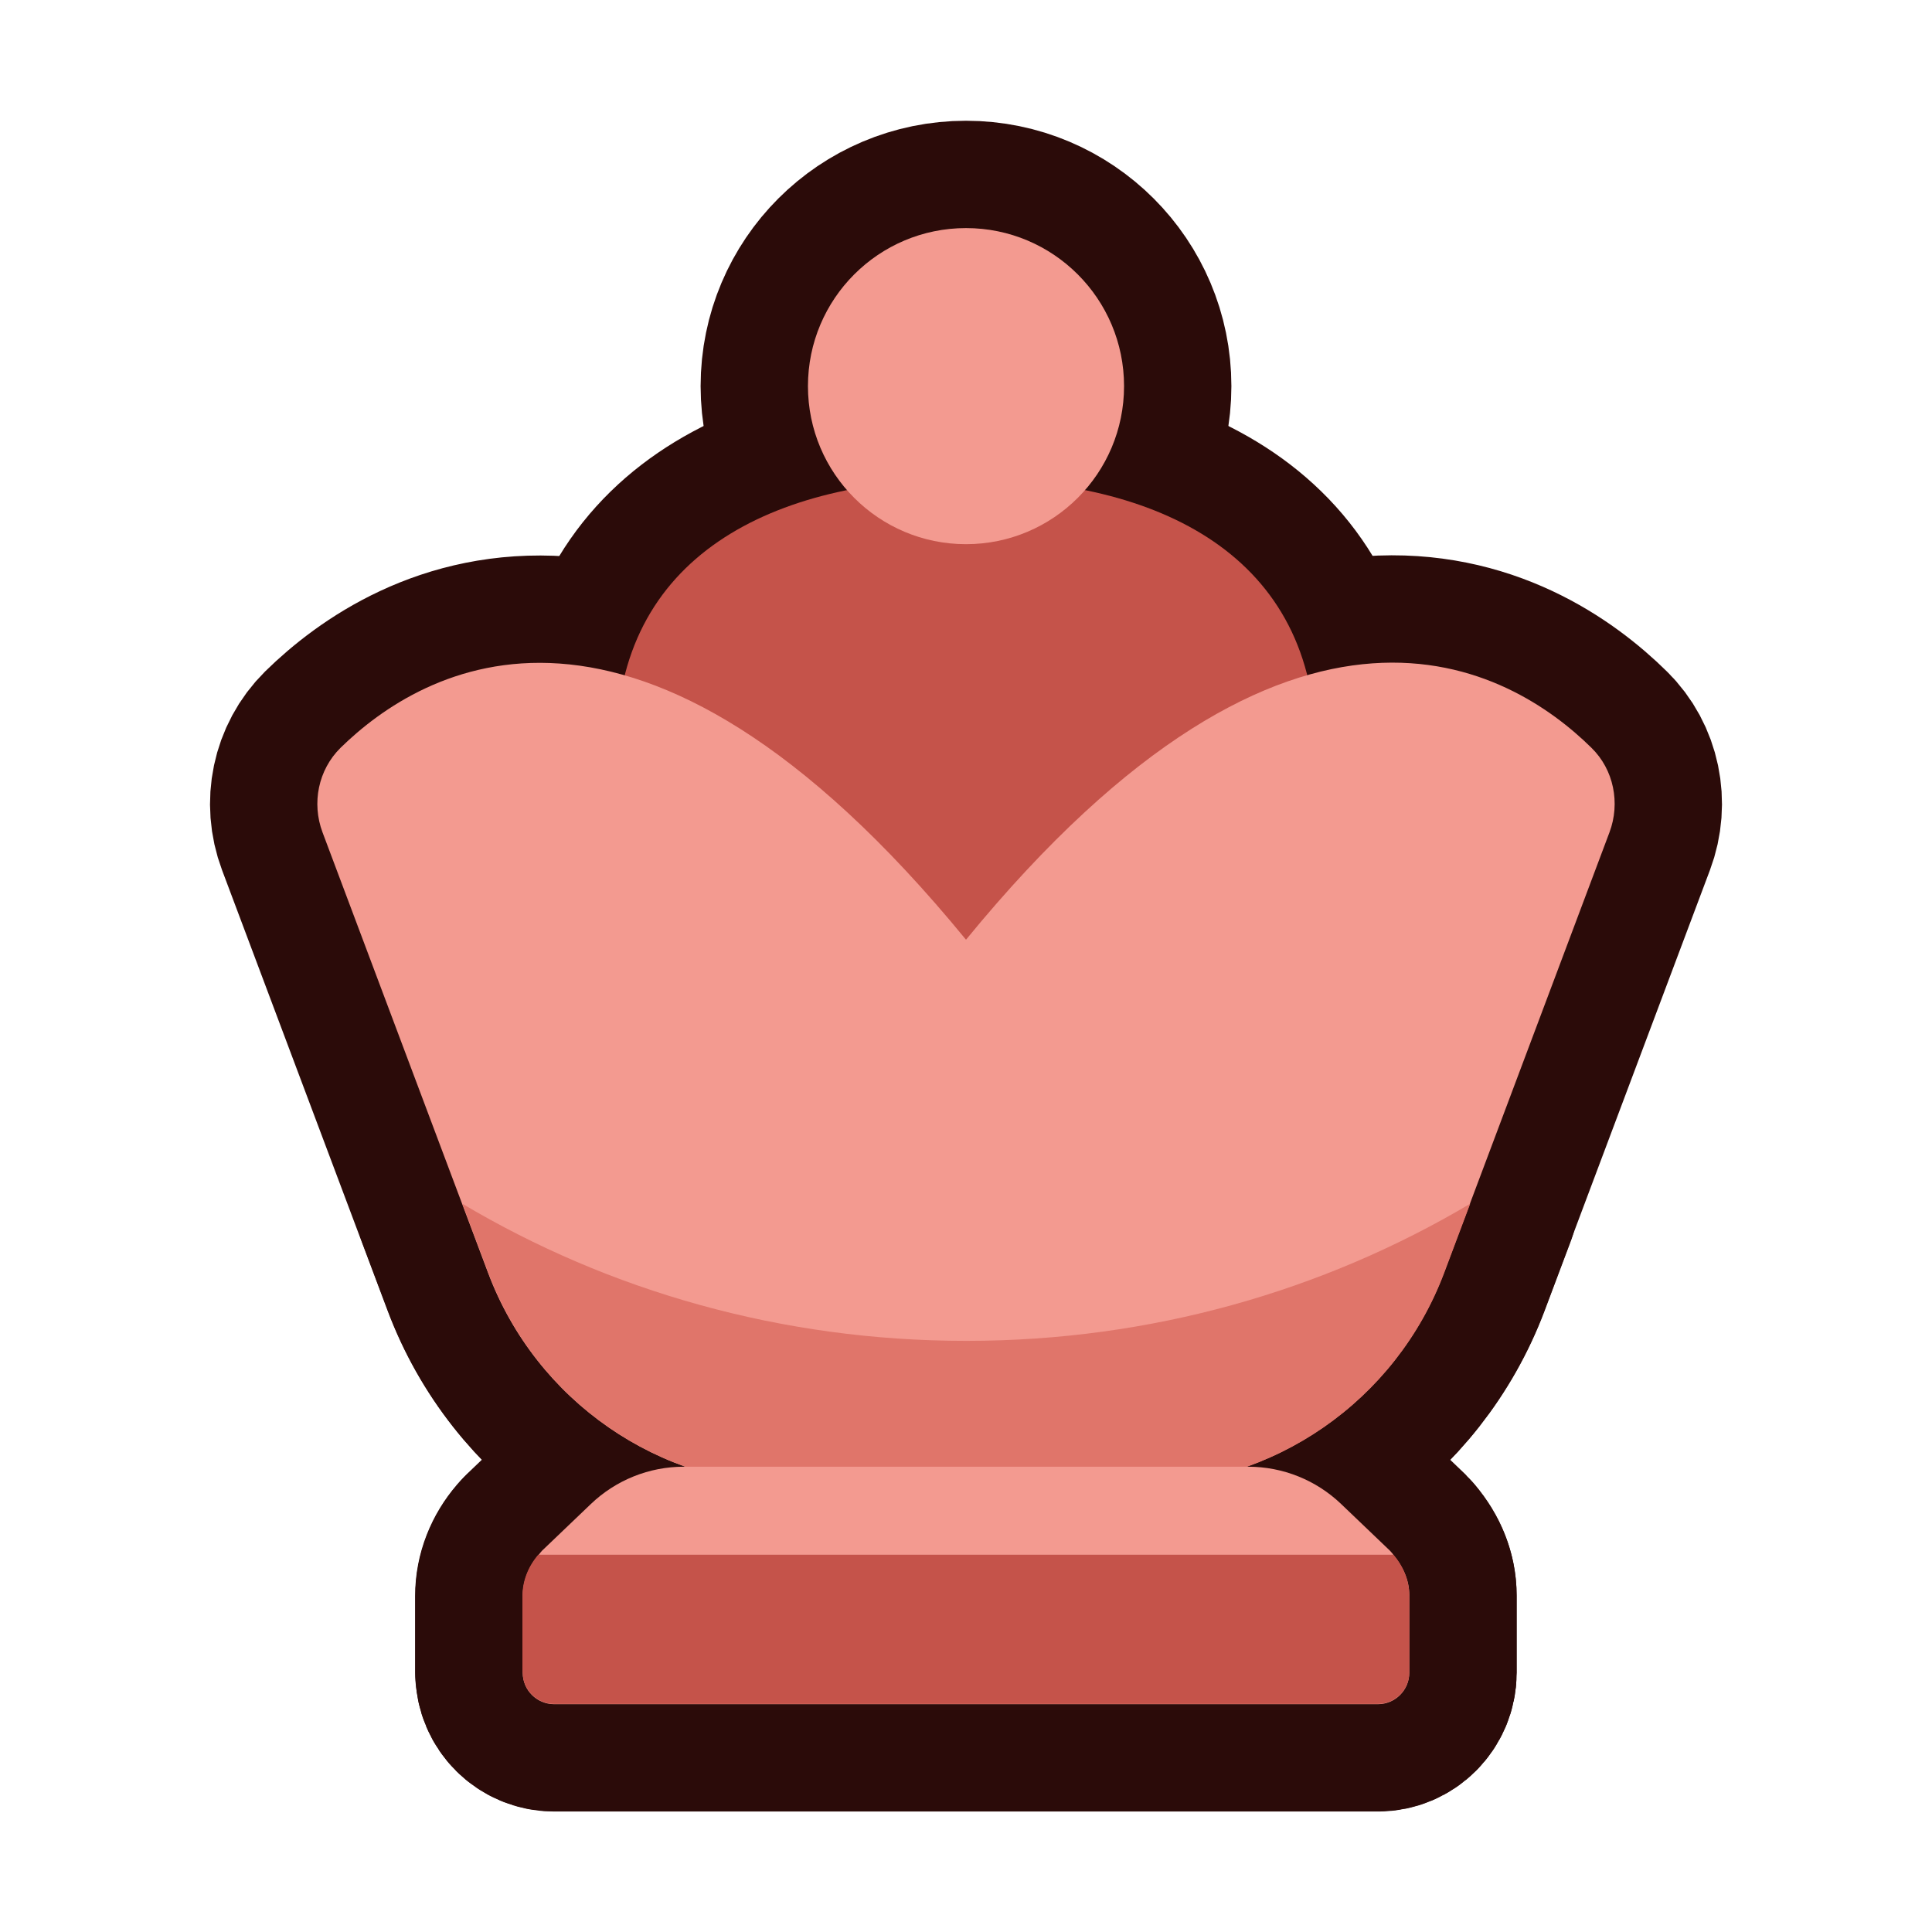
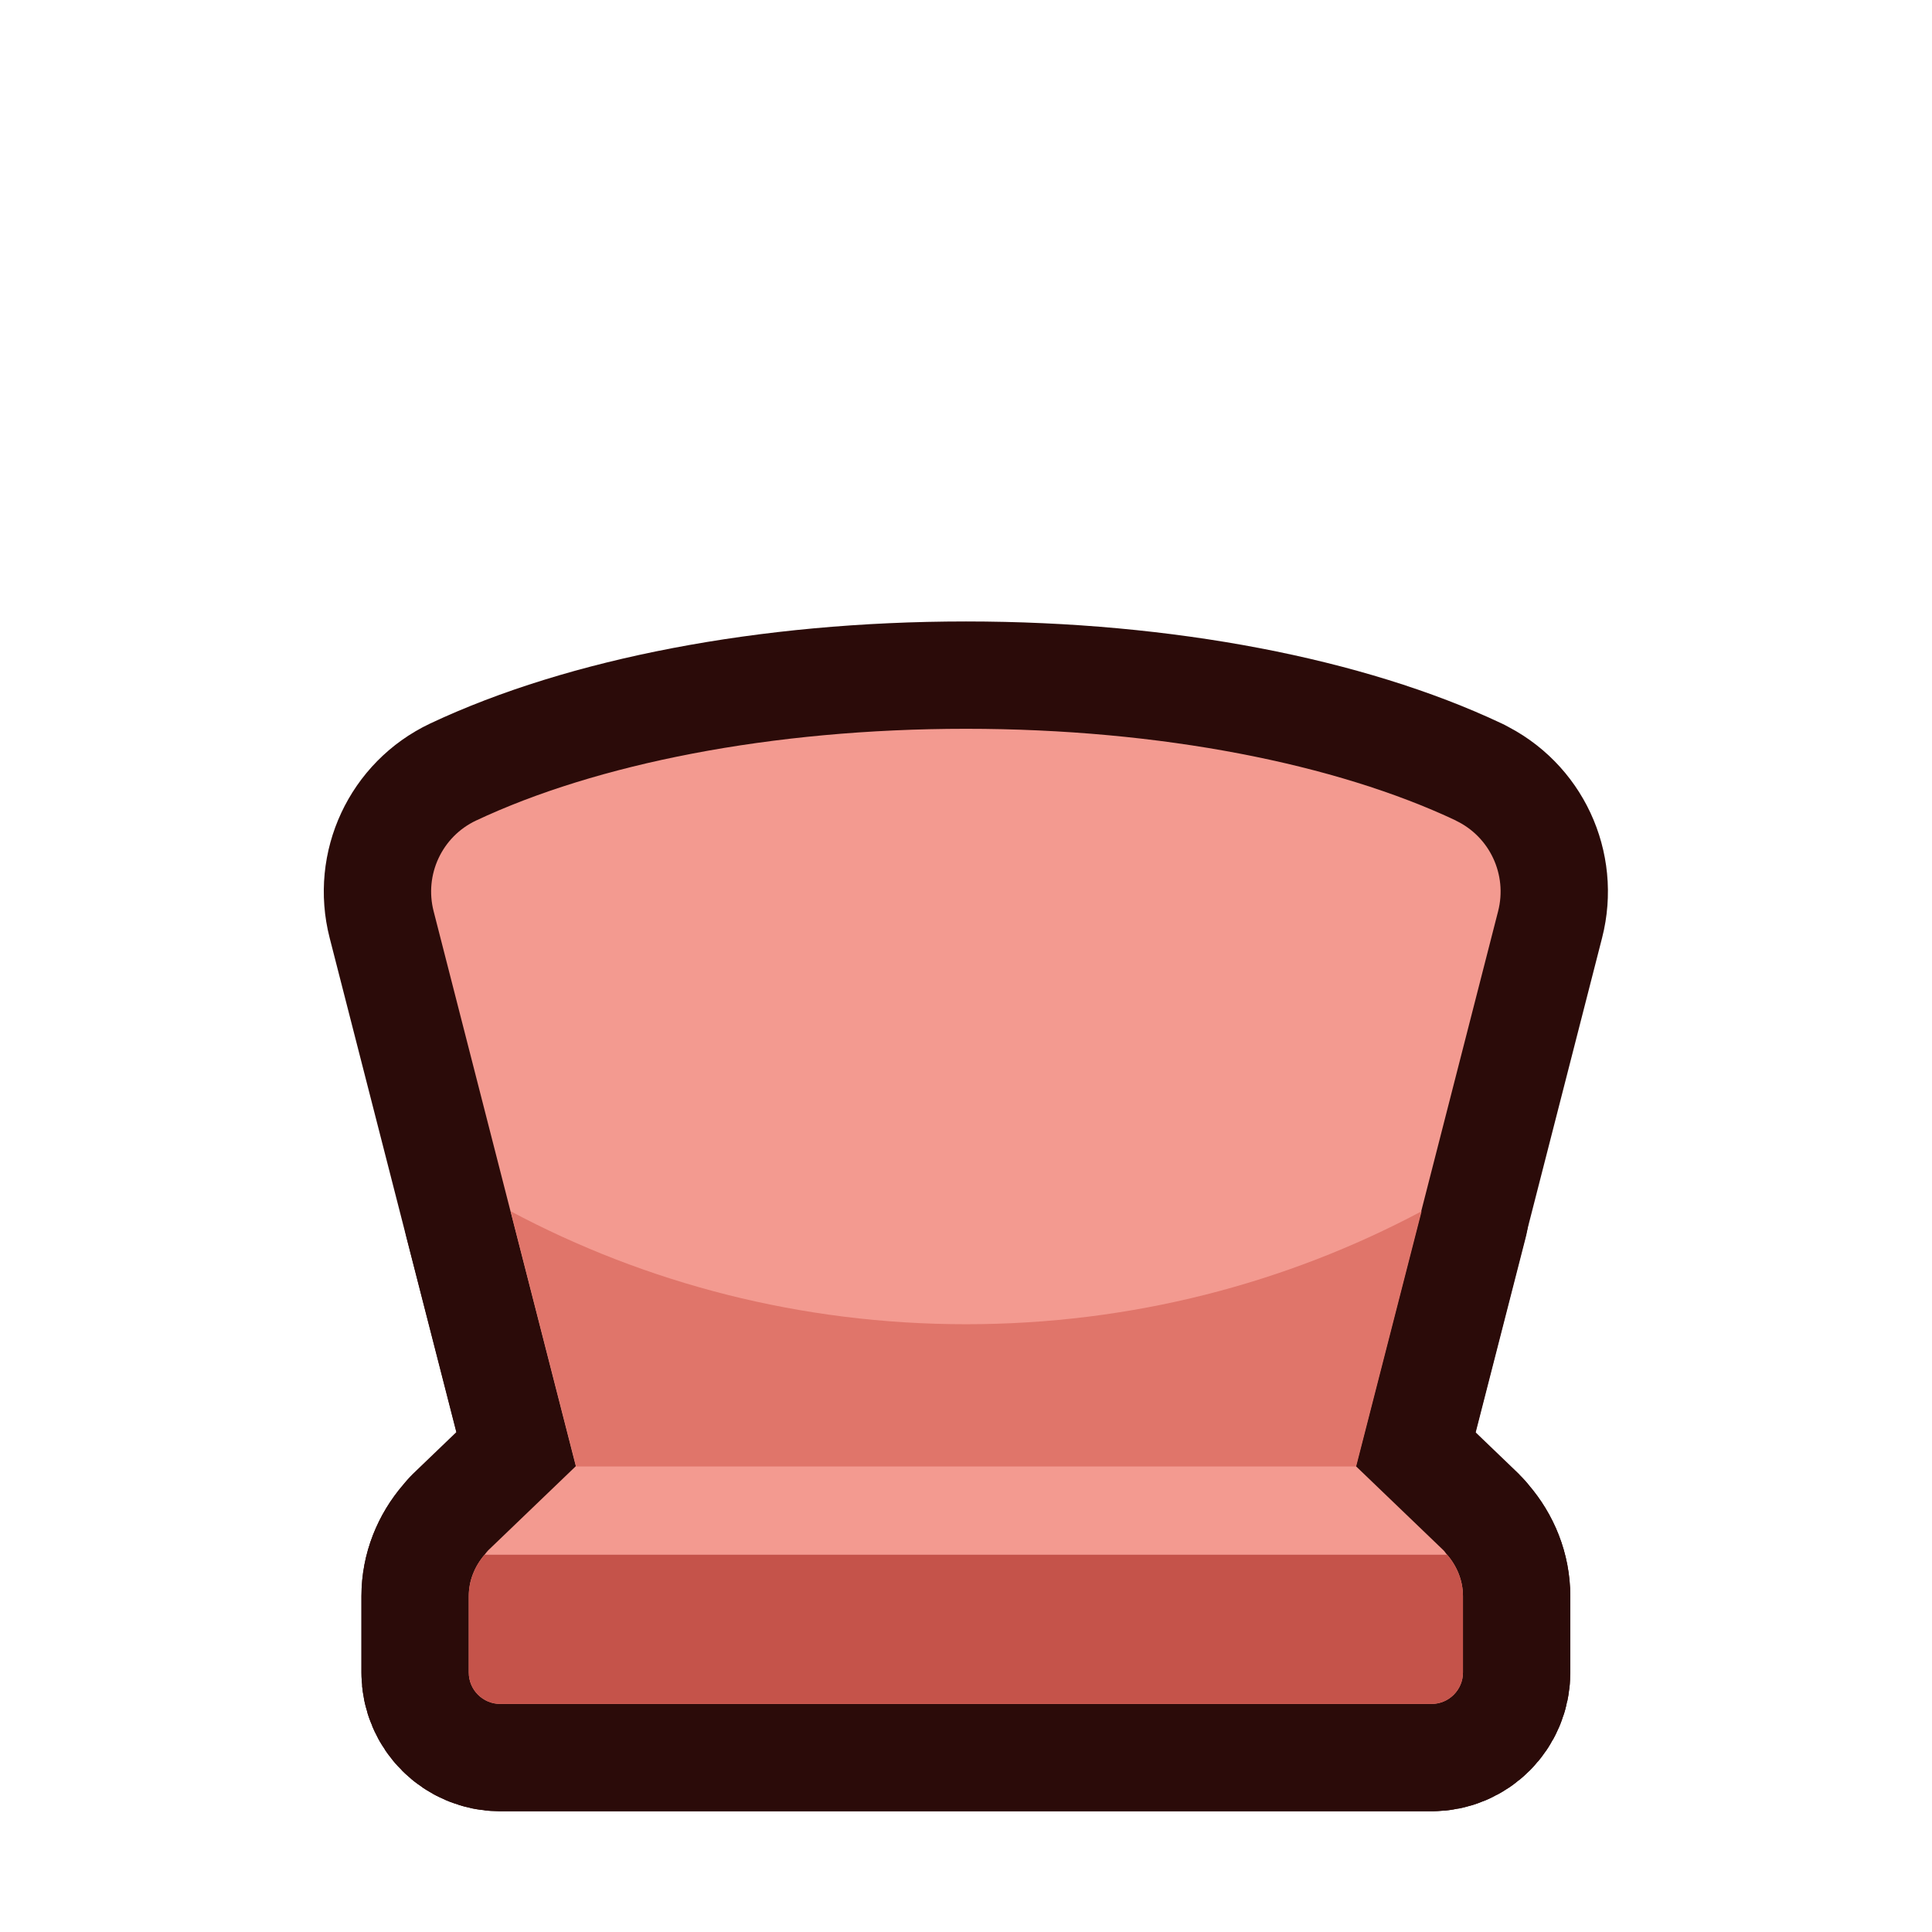
<svg xmlns="http://www.w3.org/2000/svg" style="color-scheme:light only" viewBox="0 0 72 72">
  <defs>
    <g id="p">
-       <path d="M49.04 27.9c0 7.2-5.84 13.04-13.04 13.04S22.96 35.1 22.96 27.9 28.8 17.85 36 17.85 49.04 20.7 49.04 27.9" style="fill:#c5534a" />
-       <path d="M59.31 27.87c-2.97-2.93-11.03-7.85-23.31 7.15-12.28-14.99-20.33-10.07-23.31-7.15-.83.82-1.08 2.06-.67 3.15l6.17 16.42a12.24 12.24 0 0 0 11.46 7.93h12.7c5.1 0 9.66-3.16 11.46-7.93l6.17-16.42c.41-1.09.16-2.34-.67-3.15" style="fill:#f39a90" />
-       <circle cx="36" cy="14.39" r="5.89" style="fill:#f39a90" />
-       <path d="M36 49.97c-6.89 0-13.32-1.87-18.77-5.11l.97 2.58a12.24 12.24 0 0 0 11.46 7.93h12.7c5.1 0 9.66-3.16 11.46-7.93l.97-2.58c-5.46 3.24-11.89 5.11-18.77 5.11Z" style="fill:#e0756a" />
-       <path d="M51.92 57.93s-.08-.1-.12-.14l-1.82-1.74a5.007 5.007 0 0 0-3.46-1.39H25.48c-1.29 0-2.53.5-3.46 1.39l-1.82 1.74c-.05.05-.09.11-.13.16-.37.43-.59.97-.59 1.54v2.85c0 .65.53 1.17 1.17 1.17h30.7c.65 0 1.17-.53 1.17-1.17v-2.9c0-.56-.24-1.07-.6-1.5Z" style="fill:#f39a90" />
-       <path d="M19.48 62.33c0 .65.53 1.17 1.17 1.17h30.7c.65 0 1.17-.53 1.17-1.17v-2.85c0-.57-.22-1.11-.59-1.54H20.06c-.37.43-.59.97-.59 1.54v2.85Z" style="fill:#c5534a" />
+       <path d="M54.26 30.58c-4.45-2.1-10.98-3.42-18.26-3.42s-13.8 1.32-18.26 3.42c-1.27.6-1.93 2.02-1.58 3.38l5.3 20.68-3.27 3.14c-.05.05-.09.11-.13.16-.37.43-.59.97-.59 1.54v2.85c0 .65.53 1.17 1.17 1.17h34.71c.65 0 1.17-.53 1.17-1.17v-2.85c0-.57-.22-1.11-.59-1.54-.05-.05-.08-.11-.13-.16l-3.27-3.14 5.3-20.68c.35-1.36-.31-2.78-1.58-3.38Z" style="fill:#f39a90" />
+       <path d="M36 49.35c-6.16 0-11.94-1.53-16.97-4.21l2.44 9.51h29.07l2.44-9.51c-5.03 2.68-10.81 4.21-16.97 4.21Z" style="fill:#e0756a" />
+       <path d="M17.47 62.33c0 .65.53 1.17 1.17 1.17h34.71c.65 0 1.17-.53 1.17-1.17v-2.85c0-.57-.22-1.11-.59-1.54H18.06c-.37.43-.59.97-.59 1.54z" style="fill:#c5534a" />
    </g>
  </defs>
  <use href="#p" stroke="#2b0b09" stroke-width="8" stroke-linejoin="round" stroke-linecap="round" />
  <use href="#p" />
</svg>
